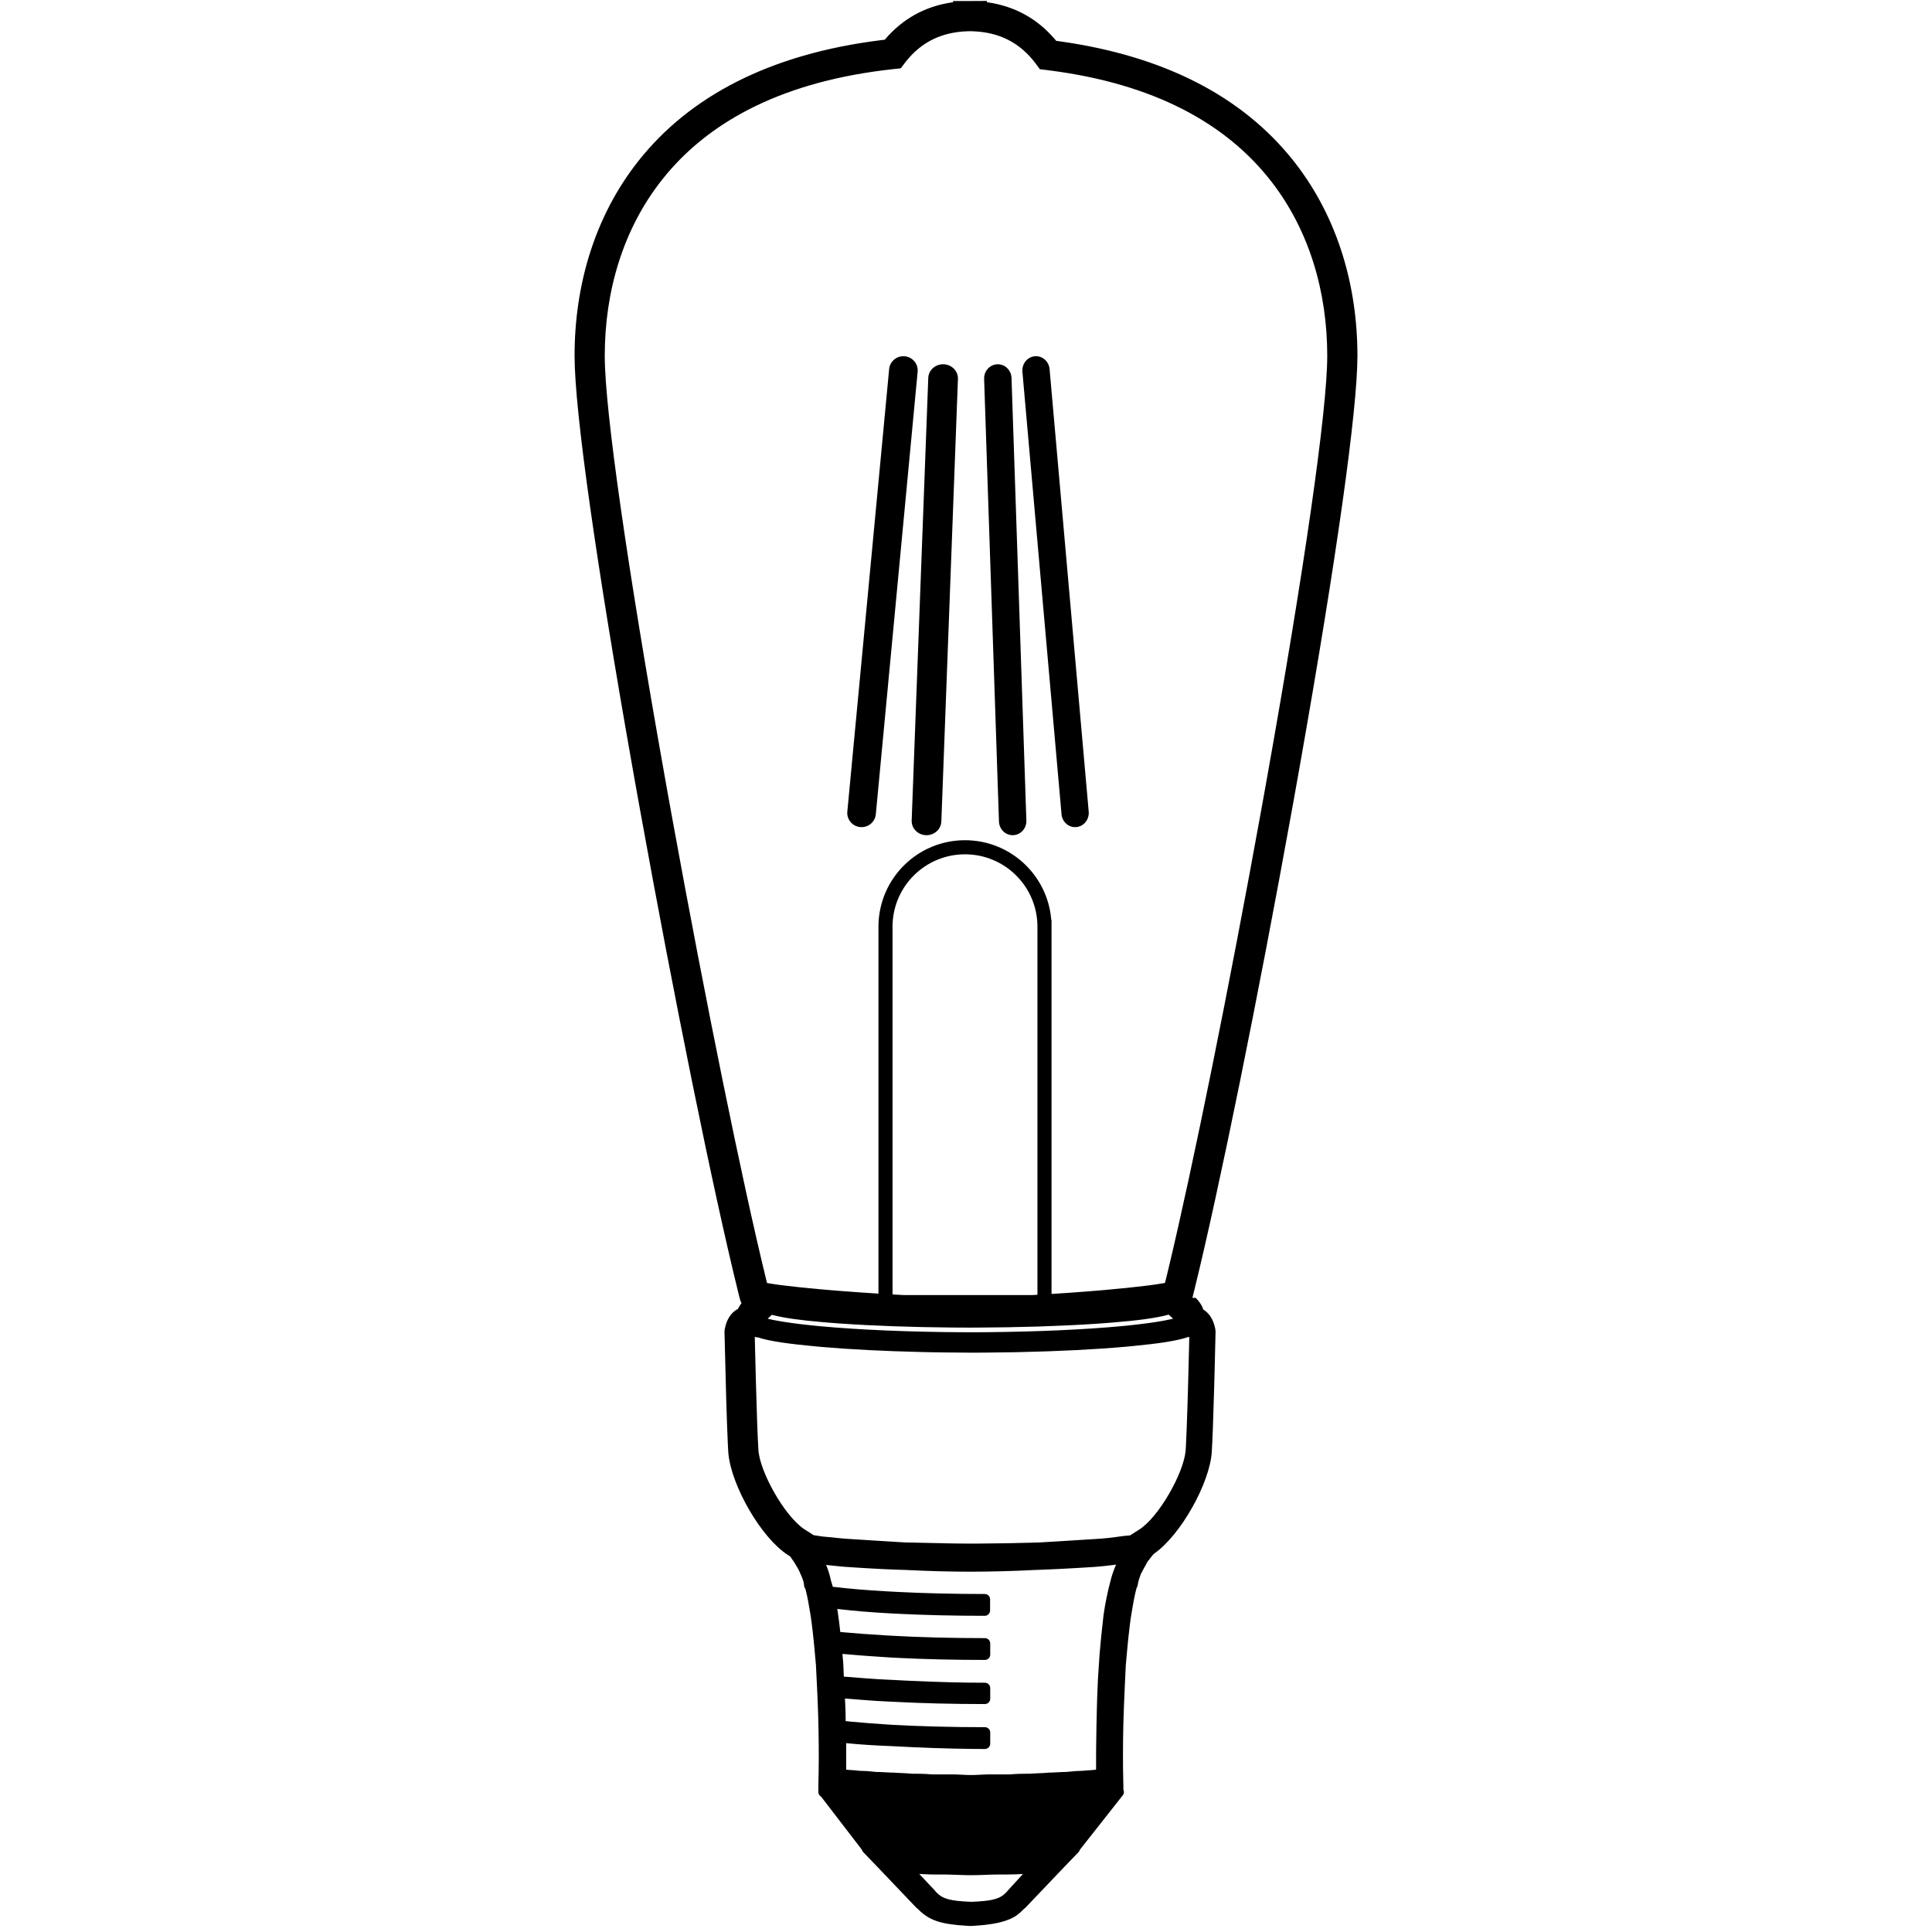
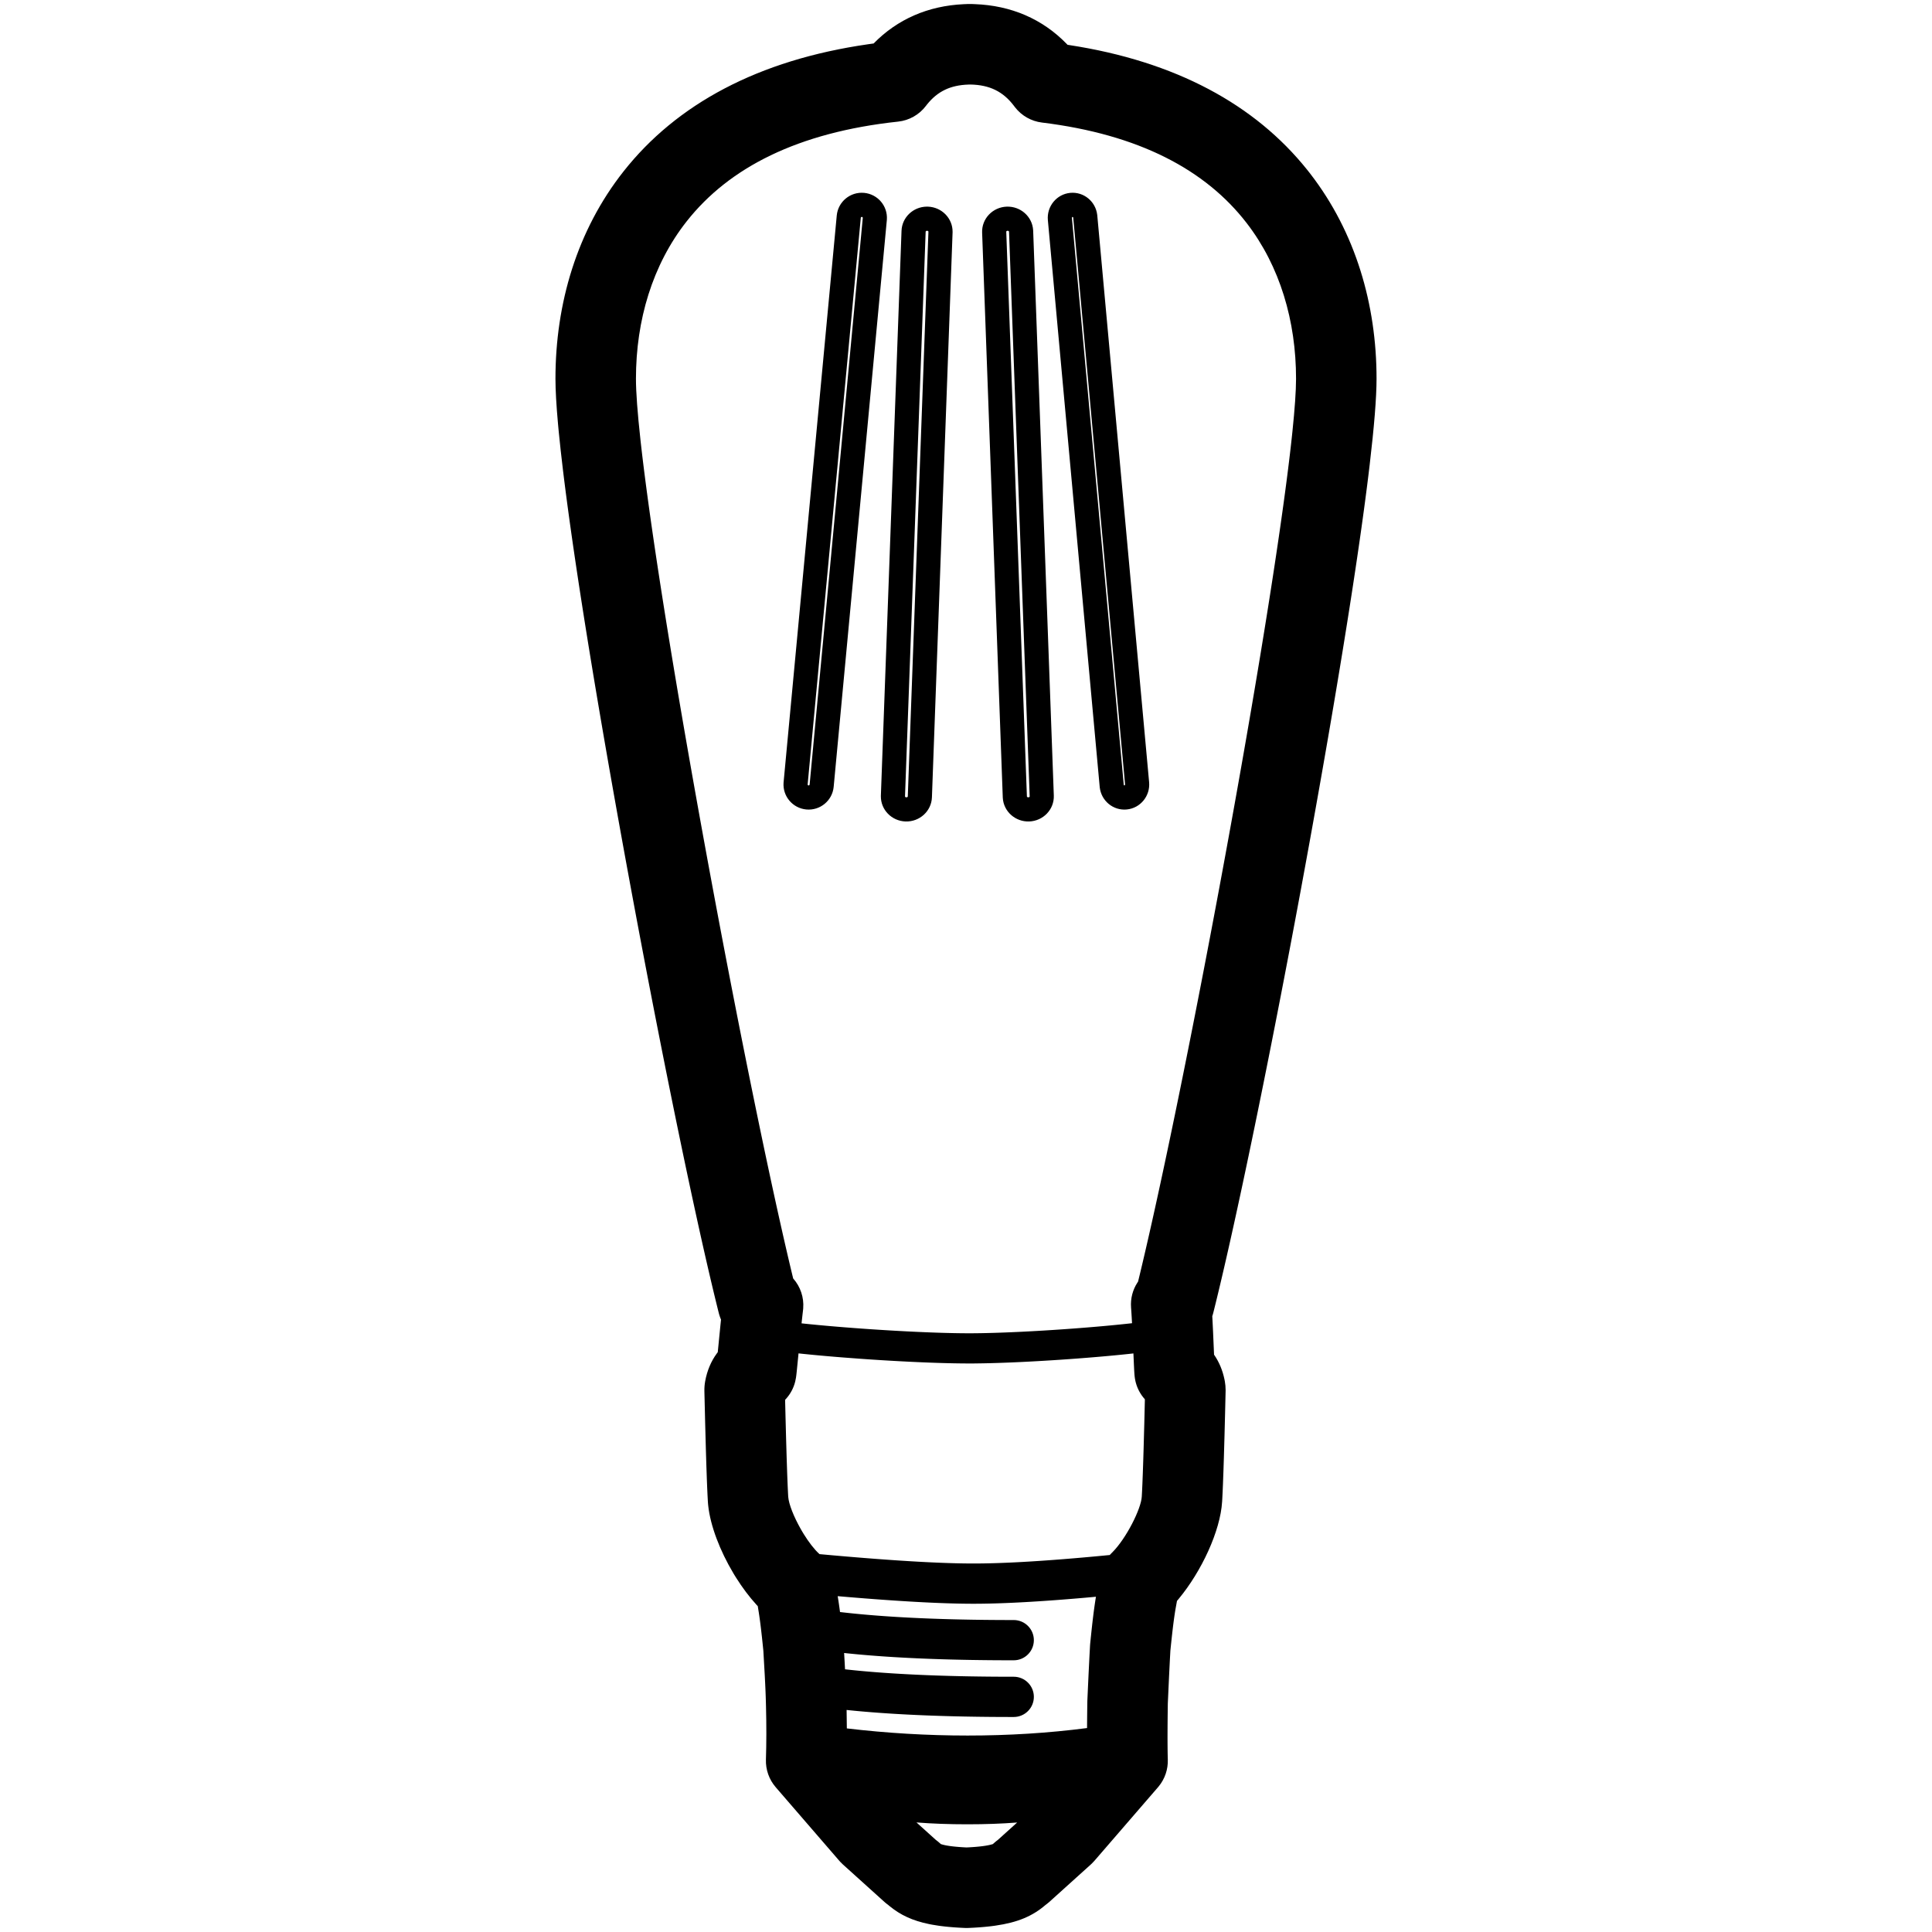
- <svg xmlns="http://www.w3.org/2000/svg" width="960px" height="960px" viewBox="0 0 960 960" version="1.1">
-   <g id="com.innr/drivers/big_filament_bulb_vintage/assets/icon" stroke="none" stroke-width="1" fill="none" fill-rule="evenodd">
-     <path d="M490.404,0.464 L490.382,1.098 L490.736,1.148 C504.142,3.064 515.384,9.224 524.159,19.502 L524.595,20.019 L524.823,20.294 L526.685,20.548 C579.138,27.901 617.435,48.34 642.25,79.322 L642.998,80.264 L643.768,81.252 C664.675,108.326 674.5,141.967 674.5,176.797 C674.5,204.286 663.704,279.483 646.387,377.627 L644.762,386.798 L643.048,396.386 L642.009,402.158 C625.164,495.502 606.005,589.942 593.601,640.445 L593.219,641.993 L592.496,644.896 L594.113,644.897 L594.703,645.513 C596.058,646.927 597.076,648.476 597.693,650.108 L597.829,650.485 L597.9,650.711 L597.915,650.719 C600.763,652.428 602.784,655.453 603.716,659.657 L603.805,660.081 L603.885,660.499 C603.949,660.859 603.987,661.223 603.997,661.587 L603.997,661.95 L603.57,679.715 L603.304,689.72 C602.88,704.935 602.488,715.548 602.132,721.405 C601.199,736.707 586.825,762.725 573.45,772.021 L573.305,772.119 L572.985,772.518 L572.633,772.845 L572.62,772.853 L571.839,773.881 L571.556,774.231 L571.068,774.906 C570.901,775.134 570.742,775.332 570.577,775.51 L570.41,775.682 L570.386,775.704 L569.9,776.552 C569.26,777.677 568.636,778.807 568.021,779.954 L567.408,781.108 L566.864,782.151 L566.19,784.094 L566.046,784.538 L565.91,784.982 C565.599,786.014 565.406,786.87 565.304,787.668 C565.25,788.095 565.092,788.502 564.846,788.853 L564.807,788.903 L564.719,789.215 C563.983,791.897 563.346,795.065 562.355,801.02 L561.872,803.963 L561.598,805.963 L561.376,807.682 C560.846,811.908 560.352,816.712 559.746,823.497 L559.407,827.354 L559.031,835.117 C558.63,843.635 558.376,850.082 558.2,856.26 C557.948,866.5 557.933,876.235 558.156,885.462 L558.2,887.186 L558.2,889.258 L558.232,889.322 C558.577,890.081 558.561,890.988 558.112,891.755 L558.01,891.917 L557.901,892.065 L536.534,919.194 L536.482,919.366 C536.4,919.604 536.283,919.831 536.133,920.041 L536.015,920.195 L535.883,920.342 L528.498,928.02 L509.609,947.846 L509.458,947.988 L509.355,948.076 L509.19,948.202 L508.937,948.375 L508.764,948.555 C506.261,951.114 504.608,952.343 501.967,953.503 L501.617,953.654 L501.269,953.799 C497.201,955.466 491.609,956.471 483.721,956.93 L482.421,957 L482.009,957 L480.265,956.9 C467.28,956.115 461.778,954.234 456.262,948.738 L455.904,948.375 L455.651,948.202 L455.486,948.076 L455.383,947.988 L455.232,947.845 L436.353,928.029 L428.959,920.342 C428.679,920.051 428.476,919.711 428.354,919.348 L428.298,919.158 L407.992,892.733 L407.976,892.726 C407.273,892.323 406.775,891.607 406.665,890.774 L406.647,890.594 L406.641,890.422 L406.642,887.112 C406.878,878.587 406.906,869.556 406.725,860.077 L406.687,858.175 L406.607,854.716 L406.542,852.347 C406.477,850.196 406.396,847.914 406.294,845.433 L406.182,842.8 L405.949,837.736 L405.441,827.456 L405.014,822.607 L404.626,818.408 L404.341,815.508 C403.968,811.807 403.613,808.73 403.23,805.852 L402.975,804 L402.66,801.956 C401.875,796.98 401.143,793.188 400.389,790.224 L400.172,789.399 L400.091,789.303 C399.805,788.941 399.613,788.503 399.544,788.026 L399.522,787.819 L399.516,787.632 L399.517,787.489 L399.498,787.311 C399.339,786.028 398.922,784.662 398.157,782.954 L397.987,782.583 L397.807,782.2 L397.747,782.06 L397.611,781.718 L397.457,781.351 C396.907,780.071 396.199,778.799 394.736,776.448 L394.22,775.624 L394.059,775.438 C393.782,775.107 393.505,774.713 393.267,774.314 L393.086,773.995 L392.513,773.306 L391.448,772.621 C378.243,764.14 363.724,738.701 361.99,722.808 L361.941,722.329 L361.9,721.852 L361.869,721.405 L361.737,719.053 L361.588,715.973 C361.113,705.471 360.581,687.365 359.998,661.94 C359.991,661.454 360.03,660.97 360.116,660.497 C360.982,655.708 363.185,652.334 366.358,650.559 L366.649,650.402 L366.7,650.375 L366.737,650.296 C367.129,649.481 367.733,648.496 368.437,647.477 C368.088,646.839 367.8,646.078 367.568,645.154 L366.804,642.086 C354.423,592.046 335.05,496.668 318.028,402.363 L316.967,396.471 L315.82,390.062 L314.164,380.749 C296.526,281.082 285.5,204.577 285.5,176.797 C285.5,141.469 295.599,107.4 317.096,80.144 C342.584,47.827 382.512,26.845 437.631,19.971 L439.639,19.728 L439.873,19.454 C448.488,9.392 459.467,3.288 472.526,1.258 L473.192,1.158 L473.617,1.098 L473.598,0.5 L481.987,0.502 L490.404,0.464 Z M456.769,931.149 L464.411,939.267 L464.511,939.382 L464.911,939.878 L465.214,940.207 L465.515,940.517 C468.535,943.55 472.077,944.559 482.203,944.981 L482.623,944.998 L483.605,944.957 L485.066,944.884 L485.986,944.83 C493.933,944.328 497.064,943.256 499.78,940.53 L500.086,940.215 L500.37,939.907 L500.823,939.349 L500.903,939.256 L508.323,931.154 L507.941,931.185 C505.777,931.339 503.694,931.406 500.028,931.428 L497.234,931.437 L495.355,931.441 L494.15,931.458 L492.353,931.505 L486.799,931.695 L485.866,931.721 L484.952,931.742 L483.449,931.763 L483.148,931.765 L481.752,931.764 L480.655,931.752 L479.49,931.729 L479.49,931.729 L478.179,931.694 L471.871,931.484 L470.736,931.457 L470.061,931.446 L470.061,931.446 L469.737,931.442 L464.997,931.428 L463.566,931.416 L462.103,931.394 C460.415,931.362 459.06,931.308 457.74,931.22 L456.769,931.149 Z M554.576,777.443 L553.962,777.526 L552.309,777.74 C549.344,778.112 546.71,778.38 544.117,778.573 L543.41,778.624 L535.878,779.087 C529.004,779.494 523.41,779.772 517.985,779.974 L515.178,780.072 C503.768,780.654 492.487,780.958 482.208,780.958 C472.555,780.958 462.151,780.69 451.405,780.169 L449.505,780.075 L447.665,780.027 L445.289,779.952 C441.229,779.814 437.017,779.61 431.621,779.292 L427.128,779.019 L420.901,778.622 L419.43,778.507 L418.416,778.418 L416.464,778.23 L410.47,777.617 L410.571,777.824 C411.481,779.927 412.254,782.418 412.802,784.955 L412.909,785.472 L413.225,786.459 L413.447,787.19 C413.549,787.536 413.639,787.855 413.718,788.16 L413.791,788.453 L414.287,788.513 C422.005,789.44 430.889,790.189 440.422,790.719 L445.932,791.014 C459.303,791.701 474.144,792.051 489.325,792.051 C490.73,792.051 491.879,793.146 491.965,794.529 L491.971,794.697 L491.971,800.237 C491.971,801.698 490.787,802.884 489.325,802.884 C474.3,802.884 459.584,802.544 446.141,801.873 L444.395,801.784 L442.382,801.675 C433.168,801.184 424.551,800.474 417.042,799.585 L416.027,799.462 L416.139,800.12 L416.241,800.756 L416.328,801.336 C416.354,801.521 416.379,801.7 416.401,801.874 L416.469,802.43 L416.674,803.858 L416.855,805.174 C417.085,806.882 417.269,808.416 417.417,809.885 L417.516,810.913 L419.314,811.084 C425.036,811.613 431.434,812.085 439.229,812.556 L442.94,812.774 C457.081,813.569 473.028,813.975 489.393,813.975 C490.798,813.975 491.947,815.071 492.033,816.454 L492.038,816.621 L492.038,822.163 C492.038,823.624 490.854,824.809 489.393,824.809 C474.381,824.809 459.66,824.469 446.203,823.798 L444.454,823.708 L442.276,823.589 L432.26,822.913 L428.154,822.619 C424.529,822.351 421.658,822.111 419.016,821.855 L418.611,821.815 L418.625,822.03 L418.677,822.74 C418.715,823.233 418.76,823.767 418.815,824.359 L418.975,826.015 L419.048,827.246 L419.126,829.025 L419.255,832.322 L419.291,833.104 L420.938,833.228 L429.415,833.894 C434.498,834.281 438.007,834.501 441.546,834.646 L442.936,834.699 L446.121,834.874 L449.122,835.029 L452.106,835.174 C465.493,835.806 478.295,836.141 489.393,836.141 C490.798,836.141 491.947,837.237 492.033,838.62 L492.038,838.787 L492.038,844.089 C492.038,845.55 490.854,846.735 489.393,846.735 C473.585,846.735 458.086,846.357 444.095,845.615 L442.487,845.528 L440.687,845.456 C437.335,845.309 433.92,845.09 429.016,844.71 L419.857,843.98 L419.978,846.533 L420.078,848.942 L420.131,850.54 C420.151,851.214 420.165,851.848 420.174,852.472 L420.189,854.299 L420.189,855.203 L421.106,855.301 L422.936,855.483 C427.687,855.943 433.012,856.365 439.485,856.8 L442.94,857.026 C457.072,857.822 473.012,858.227 489.393,858.227 C490.798,858.227 491.947,859.323 492.033,860.706 L492.038,860.873 L492.038,866.415 C492.038,867.819 490.944,868.969 489.556,869.055 L489.388,869.061 L486.679,869.054 L484.117,869.037 C471.604,868.927 457.318,868.437 442.491,867.614 C434.553,867.317 427.288,866.842 420.911,866.2 L420.457,866.152 L420.457,879.325 L420.8,879.366 L421.286,879.416 L421.782,879.459 L421.782,879.459 L422.31,879.498 L424.694,879.657 L425.299,879.704 C425.865,879.752 426.325,879.802 426.773,879.865 L427.094,879.912 L427.463,879.914 C429.767,879.937 432.043,880.093 434.799,880.411 L435.334,880.474 L436.182,880.483 L436.901,880.502 L437.709,880.533 L437.709,880.533 L438.999,880.597 L441.537,880.733 L442.35,880.768 C442.677,880.78 442.967,880.788 443.256,880.792 L443.849,880.797 L443.983,880.802 L445.172,880.881 L445.952,880.924 L449.75,881.099 C451.055,881.165 451.95,881.226 452.827,881.313 L453.238,881.356 L456.301,881.368 L457.407,881.385 L457.966,881.398 C459.622,881.439 461.072,881.518 462.387,881.641 L462.763,881.677 L473.379,881.681 L474.219,881.696 L475.439,881.737 L475.439,881.737 L477.021,881.806 L479.75,881.933 L480.739,881.97 L480.739,881.97 L481.55,881.991 L482.524,882 L483.633,881.989 L484.513,881.964 L484.841,881.951 L489.071,881.755 L490.271,881.711 C490.886,881.691 491.433,881.682 492.002,881.679 L502.249,881.681 L503.036,881.601 L503.493,881.561 C505.096,881.429 506.803,881.376 509.772,881.363 L511.829,881.358 L512.986,881.276 L514.183,881.211 L517.999,881.033 L518.799,880.987 L519.207,880.96 C519.634,880.931 520.044,880.899 520.461,880.863 L521.096,880.805 L521.277,880.795 L521.772,880.793 L522.256,880.783 L523.065,880.755 L523.065,880.755 L523.374,880.742 L526.984,880.552 L528.046,880.507 L528.865,880.484 C528.996,880.481 529.124,880.48 529.252,880.478 L529.736,880.475 L533.708,880.11 L534.721,880.033 C535.742,879.962 536.638,879.924 537.465,879.917 L537.751,879.915 L538.177,879.869 C538.586,879.827 539.017,879.792 539.609,879.751 L541.936,879.597 L542.516,879.553 C542.921,879.52 543.265,879.487 543.621,879.447 L544.631,879.324 L544.648,870.719 L544.657,869.105 C544.684,864.64 544.736,861.056 544.827,857.313 L544.898,854.63 L545.004,849.903 L545.108,845.997 L545.178,843.656 C545.381,837.325 545.632,832.376 545.988,827.666 L546.11,826.105 L546.206,824.479 L546.337,822.548 L546.42,821.435 C546.608,819.002 546.849,816.402 547.176,813.253 L547.459,810.588 L548.35,802.424 C549.222,796.462 550.458,790.456 551.815,785.508 C552.272,783.522 553.022,781.225 553.956,778.922 L554.193,778.346 L554.576,777.443 Z M376.716,664.584 L375.043,664.321 L375.55,684.675 C376.021,702.182 376.453,714.15 376.837,720.382 C377.517,731.423 389.908,753.38 399.6,759.82 L399.896,760.012 L404.321,762.825 L405.971,763.076 L408.581,763.481 L410.436,763.642 L416.38,764.234 L418.584,764.441 L420.098,764.569 L420.098,764.569 L420.81,764.624 L435.491,765.56 C439.383,765.804 442.776,766.012 445.897,766.197 L450.032,766.439 L468.864,766.847 L473.547,766.927 L477.079,766.971 C478.209,766.982 479.306,766.99 480.407,766.994 L483.217,767 L485.844,766.995 C494.193,766.966 503.545,766.797 515.243,766.473 L516.313,766.443 L525.283,765.914 L529.914,765.628 L544.928,764.675 L545.969,764.618 L546.944,764.554 C549.227,764.391 551.586,764.135 554.561,763.733 L555.212,763.644 L558.022,763.248 L558.178,763.232 C559.247,763.166 560.278,763.074 561.366,762.944 L561.52,762.925 L566.105,760.012 C575.739,753.892 588.222,731.984 589.14,720.732 L589.165,720.391 L589.277,718.425 C589.759,709.403 590.312,691.784 590.919,666.002 L590.958,664.324 L590.054,664.466 L589.953,664.501 C584.751,666.226 576.431,667.534 563.19,668.819 L561.021,669.025 L559.051,669.205 C544.133,670.531 525.86,671.45 505.968,671.871 L503.276,671.925 C498.706,672.011 494.072,672.071 489.394,672.103 L486.582,672.119 L483.203,672.13 L482.665,672.129 C478.139,672.119 473.645,672.083 469.198,672.023 L465.873,671.973 L463.137,671.925 L460.359,671.87 L457.602,671.807 C439.292,671.372 422.433,670.512 408.419,669.297 L407.396,669.208 L405.393,669.025 C391.424,667.724 382.648,666.423 377.123,664.713 L376.716,664.584 Z M582.901,655.253 L580.715,653.232 L580.506,653.289 C574.3,654.963 565.567,656.141 552.159,657.214 L549.922,657.389 L548.289,657.512 L546.075,657.671 L543.714,657.832 C526.619,658.959 505.761,659.61 484.832,659.672 L481.972,659.677 L479.018,659.672 L476.106,659.659 L473.197,659.639 C453.34,659.475 433.876,658.788 417.961,657.678 L416.828,657.598 L414.014,657.389 L411.051,657.155 L408.884,656.974 C397.558,656.003 389.817,654.928 384.129,653.471 L383.546,653.318 L381.454,655.253 L382.18,655.428 L382.651,655.535 L383.564,655.735 L384.521,655.932 L385.524,656.128 C390.14,657.006 396.131,657.832 403.25,658.57 L405.67,658.813 L407.633,659 C427.143,660.812 452.456,661.874 479.422,661.991 L482.17,662 L486.4,661.984 L489.13,661.965 L491.846,661.94 C516.235,661.685 538.914,660.654 556.721,659 L558.679,658.814 L561.11,658.57 L562.673,658.404 L564.199,658.236 C571.482,657.416 577.412,656.501 581.692,655.538 L582.625,655.321 L582.901,655.253 Z M479.5,424.5 C459.985,424.5 444.068,440.039 443.512,459.412 L443.5,460 L443.501,643.209 C445.328,643.311 447.142,643.408 448.937,643.5 L513.057,643.5 L515.5,643.367 L515.5,643.367 L515.5,462.869 L515.495,459.904 C515.177,440.274 499.16,424.5 479.5,424.5 Z M482.047,15.502 L481.952,15.502 L480.896,15.527 C467.941,15.93 457.907,20.834 450.234,30.46 L449.876,30.914 L449.527,31.369 L447.57,33.948 L444.351,34.292 C390.428,40.069 352.53,59.438 328.874,89.433 C309.631,113.83 300.5,144.635 300.5,176.797 C300.5,203.896 311.943,282.683 330.034,384.325 L331.731,393.82 L332.757,399.518 L334.275,407.897 C350.527,497.285 368.654,586.431 380.601,635.375 L381.125,637.514 L381.967,637.665 C382.935,637.832 384.044,638.006 385.285,638.184 L386.38,638.339 L387.419,638.479 L388.481,638.618 C393.738,639.293 400.482,639.998 408.17,640.679 L412.534,641.055 L417.126,641.429 C423.509,641.935 430.045,642.394 436.501,642.795 L436.5,459.956 C436.796,436.436 455.955,417.5 479.5,417.5 C501.819,417.5 520.206,434.518 522.301,456.38 L522.363,457.103 L522.5,457.131 L522.5,642.956 C528.172,642.604 533.937,642.201 539.624,641.757 L543.026,641.486 L546.892,641.164 L549.652,640.924 C556.919,640.281 563.436,639.612 568.755,638.959 L570.693,638.716 L572.403,638.489 L574.042,638.26 C575.442,638.058 576.688,637.861 577.768,637.673 L578.164,637.603 L578.885,637.469 L579.426,635.265 L580.564,630.557 C592.763,579.643 610.757,490.65 626.749,402.253 L628.284,393.736 L629.419,387.393 C647.827,284.268 659.5,204.168 659.5,176.797 C659.5,145.084 650.614,114.66 631.896,90.42 C609.163,60.982 572.91,41.58 521.468,34.982 L519.904,34.786 L516.707,34.395 L514.789,31.806 C506.995,21.284 496.641,15.945 483.094,15.527 L482.047,15.502 Z M468.631,181 L468.878,181.004 C472.844,181.135 476.011,184.249 476,188.065 L475.995,188.304 L467.75,408.201 C467.603,412.118 464.164,415.129 460.122,414.996 C456.156,414.865 452.989,411.751 453,407.935 L453.005,407.696 L461.25,187.799 C461.391,184.041 464.561,181.118 468.386,181.003 L468.631,181 Z M502.607,187.565 L502.619,187.806 L509.996,407.704 C510.126,411.572 507.211,414.856 503.432,414.995 C499.726,415.132 496.642,412.193 496.393,408.435 L496.381,408.194 L489.004,188.296 C488.874,184.428 491.789,181.144 495.568,181.005 C499.195,180.87 502.226,183.683 502.587,187.327 L502.607,187.565 Z M521.507,183.166 L521.532,183.406 L540.971,403.303 C541.311,407.149 538.605,410.598 534.861,410.968 C531.178,411.332 527.947,408.575 527.493,404.834 L527.468,404.594 L508.029,184.697 C507.689,180.851 510.395,177.402 514.139,177.032 C517.744,176.676 520.916,179.309 521.474,182.928 L521.507,183.166 Z M449.549,177.031 C453.376,177.384 456.218,180.687 455.987,184.472 L455.969,184.71 L435.189,404.606 C434.822,408.487 431.354,411.33 427.451,410.969 C423.624,410.616 420.782,407.313 421.013,403.528 L421.031,403.29 L441.811,183.394 C442.178,179.513 445.646,176.67 449.549,177.031 Z" id="Shape" fill="#000000" fill-rule="nonzero" />
-   </g>
+ <svg xmlns="http://www.w3.org/2000/svg" height="960" viewBox="0 0 960 960" width="960">
+   <path d="m482.854 2.001.343.006.341.015.332.018.464.015c18.099.662 33.646 7.369 45.643 19.706l.472.49.012.013.78.118c52.924 8.106 92.358 29.575 118.287 61.986l.782.985.822 1.056c22.411 29.037 32.867 64.858 32.867 101.768 0 9.398-1.193 23.973-3.425 42.859l-.109.917-.444 3.677-.115.935-.116.942-.481 3.83-.506 3.931-.53 4.03-.554 4.128-.578 4.225-.601 4.32-.154 1.095-.155 1.101-.636 4.461-.659 4.553-.682 4.643-.704 4.733-.726 4.821-.748 4.907-.77 4.993-.792 5.077-.813 5.159-.834 5.241-.855 5.321-.875 5.399-1.351 8.244-1.396 8.413-1.44 8.579-.984 5.809-1.003 5.879-1.022 5.947-1.041 6.015-1.595 9.146-1.086 6.177-1.104 6.24-1.121 6.302-1.66 9.268-1.049 5.816-1.055 5.817-1.592 8.723-2.138 11.613-1.613 8.686-1.62 8.656-1.624 8.618-1.085 5.72-1.086 5.697-1.629 8.496-1.628 8.43-1.625 8.356-1.081 5.525-1.617 8.213-1.61 8.117-1.069 5.353-1.594 7.937-1.583 7.818-1.048 5.142-1.56 7.602-1.544 7.46-1.526 7.311-1.507 7.153-1.486 6.987-.978 4.562-1.447 6.691-.95 4.357-.939 4.271-.926 4.182-.913 4.091-.9 3.997-.886 3.901-.872 3.802-.857 3.701-.212.909-.211.903-.834 3.545-.818 3.438-.801 3.328-.784 3.216-.767 3.101-.377 1.507c-.079.316-.165.627-.255.931l-.141.453-.125.37.118 2.197.167 3.346.111 2.355.488 11.241.102.147c2.391 3.466 4.092 7.513 5.034 11.956l.124.608.095.503c.258 1.434.389 2.891.39 4.343l-.007.622-.263 11.13-.273 10.67-.321 11.212-.219 6.761-.248 6.678-.155 3.604-.169 3.371-.083 1.435c-.885 14.512-10.182 34.607-21.686 48.424l-.455.542-.286.336-.815 4.516-.148.925-.299 1.969-.233 1.647-.231 1.73-.173 1.363-.232 1.917-.177 1.523-.365 3.297-.32 3.038-.294 2.879-.253 4.655-.401 8.077-.617 13.47-.022 1.628-.057 4.699-.038 4.342-.019 3.983-.003 2.554.007 2.539.023 2.887.03 2.079.029 1.423.047 1.715c.157 4.87-1.469 9.624-4.564 13.373l-.294.349-31.634 36.601c-.406.47-.834.92-1.282 1.35l-.455.423-20.625 18.604c-.425.383-.865.747-1.321 1.092l-.46.338-.051.034-.08.07c-6.442 5.524-13.746 8.684-24.969 10.282l-.652.09-1.135.147-1.161.137-1.188.127-1.216.118-.308.028-.31.027-1.259.104-.319.025-.321.024-1.303.09-1.334.081-.338.019-.34.018-1.38.068-.694.031c-.189.012-.378.016-.567.017l-.284.001h-.294c-.192 0-.384 0-.576-.006l-.288-.013-1.376-.064-1.345-.073-.331-.02-.33-.02-1.3-.086-1.27-.095-.313-.025-.311-.026-1.227-.108-.302-.028-.301-.029-1.186-.122-.292-.032-.291-.033-1.146-.137-.282-.036-.281-.036-1.107-.151c-1.022-.146-2.011-.305-2.969-.478l-.714-.132-1-.198c-8.186-1.682-14.113-4.475-19.435-8.809l-.43-.355-.457-.387-.059-.042c-.31-.221-.614-.451-.911-.69l-.44-.364-.43-.377-20.625-18.604c-.461-.416-.902-.853-1.323-1.31l-.413-.463-31.634-36.601c-3.285-3.801-5.019-8.699-4.858-13.72.263-8.184.278-16.917.043-26.196l-.047-1.746-.037-1.378-.068-2.128-.083-2.215-.064-1.532-.148-3.219-.188-3.672-.683-11.964-.092-.916-.331-3.211-.252-2.362-.362-3.238-.292-2.457-.231-1.831-.231-1.731-.234-1.648-.238-1.583-.393-2.451-.108-.748-.588-.633c-3.648-3.983-7.118-8.625-10.236-13.586l-.58-.934-.746-1.232c-6.634-11.114-11.429-23.54-12.495-33.657l-.061-.616-.046-.542-.04-.56-.043-.697-.159-2.984-.146-3.203-.166-4.133-.256-7.331-.229-7.448-.365-13.439-.381-15.83c-.037-1.667.095-3.335.391-4.961.946-5.225 2.929-9.933 5.817-13.838l.337-.447.096-.124 1.294-13.077.321-3.139-.097-.228c-.277-.664-.527-1.362-.748-2.099l-.16-.56-.125-.478-.169-.674-.17-.68-.688-2.779-.702-2.872-.716-2.963-.73-3.053-.743-3.141-.756-3.227-.768-3.311-.781-3.394-.792-3.474-.804-3.553-1.226-5.474-1.25-5.641-1.701-7.771-1.3-6.007-.878-4.087-1.332-6.249-1.35-6.386-1.366-6.517-1.381-6.641-1.395-6.76-.937-4.569-1.415-6.944-1.426-7.046-1.435-7.142-1.926-9.662-1.452-7.343-1.944-9.908-1.463-7.511-1.954-10.11-1.466-7.646-1.466-7.693-1.952-10.321-1.46-7.781-.971-5.203-1.452-7.823-2.032-11.037-1.063-5.817-1.058-5.819-1.053-5.819-1.047-5.816-1.139-6.364-1.122-6.304-1.104-6.242-1.086-6.18-1.068-6.116-1.05-6.05-1.032-5.983-1.013-5.915-.994-5.846-.975-5.775-.956-5.703-.936-5.63-1.367-8.304-.223-1.367-.222-1.363-.876-5.402-.855-5.323-.834-5.243-.813-5.161-.792-5.079-.771-4.995-.189-1.235-.188-1.23-.738-4.866-.716-4.779-.693-4.69-.671-4.6-.648-4.509-.625-4.416-.153-1.089-.151-1.083-.59-4.274-.566-4.178-.138-1.029-.136-1.023-.53-4.032-.129-.992-.127-.986-.494-3.882-.12-.955-.118-.948-.457-3.73c-.836-6.923-1.54-13.297-2.104-19.082l-.104-1.078-.277-2.978c-.835-9.252-1.27-16.81-1.27-22.481 0-37.44 10.75-73.725 33.797-102.962 26.38-33.466 66.93-55.389 121.653-63.238l1.663-.234.983-.133c11.828-12.081 27.069-18.716 44.775-19.526l.719-.03.499-.017.202-.011.345-.018.347-.009zm-27.461 903.561 9.664 8.713.308.225.439.34.429.352.42.364.196.175.546.482.134.125.006.003.007.002.085.016.135.035.294.09.099.029.101.029.428.114.466.112.504.11.132.027.135.027.563.105.603.102.643.099.684.095.726.092.188.022.191.022.789.086.204.021.207.02.853.079.897.074.231.018.234.018.964.067 1.009.062 1.376.072.887-.044 1.046-.059 1.001-.065.956-.07.232-.018.229-.018.89-.077.846-.081.205-.021.202-.021.782-.088.74-.092.178-.024.176-.024.678-.097.637-.101.597-.104.557-.107.518-.11.123-.028.121-.028.46-.114.216-.058.206-.059.294-.088.148-.038.077-.013.04-.002.048-.051.211-.183.605-.536.427-.371.43-.353.44-.341.315-.232 9.62-8.677c-7.591.593-15.848.89-24.772.89-9.083 0-17.501-.307-25.254-.922zm-39.152-112.438.027.16.144.889.282 1.805.208 1.405.271 1.922.226 1.703.905.107 1.792.203 1.819.198 1.845.192 1.872.187 1.899.181 1.925.176 1.952.17 1.979.165 2.005.16 2.032.154 2.059.149 3.138.213 3.198.2 2.165.127 3.298.18 2.232.113 3.397.159 3.457.147 2.338.091 3.557.126 2.404.077 3.656.106 2.471.064 2.497.058 3.795.077 2.563.044 2.59.039 2.616.033 2.643.028 4.014.031 2.709.014 4.113.01c.46 0.0.922.001 1.384.001 5.523 0 10 4.477 10 10 0 5.523-4.477 10-10 10l-2.83-.003-4.196-.015-2.764-.017-2.738-.023-4.057-.045-3.997-.058-2.632-.046-2.606-.052-2.579-.057-3.819-.097-2.513-.072-2.487-.078-2.461-.083-2.434-.089-3.602-.144-2.369-.104-2.342-.109-2.316-.115-2.29-.121-3.385-.192-2.224-.135-2.198-.141-2.172-.147c-.36-.025-.718-.05-1.076-.076l-2.132-.156-3.149-.244-2.067-.17-2.04-.176-2.014-.182-1.988-.188-2.933-.292-1.87-.197.246 4.234.211 3.871 1.109.123 1.832.195 1.859.19 1.885.184 1.912.179 1.939.173 1.965.168 1.992.162 2.019.157 2.045.151 2.072.146 2.099.14 2.125.135 3.238.192 3.298.18 2.232.113 3.397.159 3.457.147 3.517.135 2.378.083 2.404.077 2.431.072 2.457.066 2.484.061 3.775.081 2.55.047 3.875.06 3.934.048 2.656.025 4.033.027 2.722.011 4.133.006c5.523 0 10 4.477 10 10 0 5.523-4.477 10-10 10l-4.235-.006-4.176-.019-4.116-.032-4.057-.045-2.672-.037-2.645-.043-2.619-.049-3.879-.084-2.553-.063-2.527-.069-3.74-.114-3.681-.127-2.421-.092-2.395-.098-2.369-.104-2.342-.109-2.316-.115-2.29-.121-3.385-.192-2.224-.135-3.287-.214-2.158-.15-2.132-.156-2.106-.161-3.11-.253-2.04-.176-2.014-.182-1.988-.188-1.962-.193-1.607-.166c.065 3.103.104 6.16.116 9.168 20.026 2.362 40.021 3.543 59.986 3.543 20.452 0 40.244-1.239 59.378-3.718l.012-2.283.039-4.273.056-4.585.034-2.215.011-.294.136-3.068.473-10.291.44-8.869.286-5.23.029-.422.038-.421.282-2.783.337-3.223.387-3.538.252-2.186.312-2.569.25-1.947.19-1.408.258-1.822.266-1.774.206-1.31.12-.736-2.497.229-3.17.28-3.115.268-3.06.255-4.978.397-3.872.292-2.84.204-2.785.192-2.73.179-3.555.219-2.603.15-2.548.137-3.312.163-2.42.108-1.583.065-1.559.059-2.292.078-1.498.045-2.201.057-1.437.031-2.11.036-1.377.017-1.352.011-1.328.006-1.839-.002-1.82-.012-1.873-.022-2.581-.045-1.326-.03-2.034-.053-2.795-.086-2.89-.105-2.23-.09-3.056-.136-3.151-.155-3.246-.173-3.342-.191-3.437-.209-4.43-.287-3.652-.25-3.747-.268-2.873-.213-3.914-.3-4.01-.318-4.106-.336-5.267-.446zm-19.459-120.636-.808 8.163-.181 1.729-.101.877-.063.503c-.037.284-.074.55-.117.824-.094.6-.192 1.134-.367 1.85-.782 3.198-2.327 6.104-4.45 8.503l-.323.356-.257.27.2 8.201.31 11.766.263 8.914.268 7.97.192 4.922.109 2.449.135 2.689.076 1.314c.288 3.679 2.773 9.838 6.068 15.699l.262.462.562.969.143.241.143.24.581.953c2.436 3.93 5.149 7.499 7.682 9.788l.112.099 6.833.617 6.341.55 5.119.428 4.969.4 4.819.372 3.747.277 4.549.321 3.531.237 4.278.271 2.494.149 3.242.183 2.368.126 3.073.152 2.976.134 2.88.116 2.783.098 2.024.062 1.969.052 1.915.042 1.86.032 2.396.027 1.733.008 1.193-0 1.919-.01 1.975-.023 1.348-.022 2.068-.043 2.124-.056 2.18-.068 2.235-.08 2.291-.093 2.347-.105 2.403-.118 2.458-.13 3.364-.193 1.719-.105 3.512-.226 3.611-.248 2.773-.2 2.828-.213 2.884-.225 4.93-.403 4.055-.347 3.105-.275 4.227-.386 4.325-.408 2.439-.238c.223-.252.454-.5.69-.741l.33-.329.324-.321c6.908-6.957 14.19-21.494 14.559-27.549l.007-.121.007-.123.15-2.801.14-3.084.211-5.387.22-6.476.175-5.714.345-12.585.295-12.144-.134-.148c-2.057-2.314-3.569-5.099-4.38-8.151l-.122-.484-.089-.39c-.192-.879-.286-1.531-.368-2.265l-.018-.164-.017-.163-.059-.663-.044-.596-.043-.669-.048-.85-.12-2.424-.256-5.827-1.023.114-1.755.188-1.8.187-1.843.186-2.84.277-2.924.274-1.991.181-3.044.267-3.106.262-3.16.256-3.206.25-3.243.243-3.273.235-2.194.152-3.812.253-2.074.132-4.105.249-3.035.174-3.98.214-3.893.192-1.911.088-2.817.122-2.755.109-3.567.125-3.437.101-1.666.041-1.629.035-1.591.029-2.312.032-1.489.02h-2.92l-2.287-.013-2.389-.028-2.484-.042-2.573-.057-2.656-.07-2.733-.084-2.804-.097-1.906-.072-2.909-.118-1.97-.086-2.997-.138-2.023-.099-3.068-.157-2.065-.111-3.123-.176-4.201-.25-4.231-.268-3.184-.212-3.27-.227c-3.035-.215-6.065-.442-9.067-.68l-2.992-.241-.914-.075-3.59-.305-3.48-.309-3.36-.312-2.435-.236-3.125-.316zm85.419-630.485h-.285l-.685.019c-9.012.287-15.39 3.386-20.585 9.872l-.287.364-.285.371c-3.33 4.391-8.324 7.213-13.804 7.8-49.815 5.339-83.981 22.81-105.059 49.549-17.039 21.615-25.21 49.196-25.21 78.199 0 6.735.775 17.04 2.239 30.373l.089.804.364 3.222.389 3.332.101.85.103.857.426 3.494.45 3.6.475 3.705.122.942.124.949.51 3.858.534 3.959.557 4.058.58 4.155.603 4.251.626 4.345.648 4.438.67 4.529.692 4.618.714 4.706.182 1.19.183 1.196.745 4.835.766 4.919.787 5.002.807 5.083.828 5.162.848 5.24 1.308 8.002.222 1.35.223 1.355 1.366 8.223.934 5.571.953 5.64.971 5.707.989 5.773 1.007 5.838 1.543 8.874 1.05 5.992 1.067 6.051 1.631 9.184 1.6 8.931.988 5.48 1.492 8.223 2.005 10.956 1.009 5.47 2.026 10.915 1.526 8.155 1.53 8.12 1.533 8.078 1.534 8.028 2.045 10.616 1.531 7.885 2.035 10.399 1.52 7.703 1.513 7.613 1.004 5.022 1 4.976 1.491 7.375 1.479 7.261 1.465 7.139 1.45 7.011 1.434 6.875 1.416 6.732 1.397 6.582 1.376 6.425 1.354 6.26.89 4.079.879 4.0.867 3.919 1.279 5.723.837 3.709.824 3.621.811 3.53.797 3.438.783 3.344.769 3.247.19.796.189.79.824 3.423.125.141c3.437 3.945 5.303 9.203 4.864 14.722l-.039.436-.038.348-.268 2.311-.284 2.562-.191 1.784.103.011 2.185.231 2.27.231 3.958.383 3.313.304 2.563.226 3.514.298 3.57.29c1.789.142 3.589.28 5.395.415l2.711.198 2.172.154 2.056.142 4.107.272 4.089.256 3.046.181 3.022.171 3.983.212 3.916.193 1.929.089 3.791.163 2.778.109 2.716.097 2.648.084 1.724.049 3.343.081 1.616.031 2.348.036 1.513.016 2.187.012h2.069l2.149-.019 2.244-.031.383-.007.385-.007 2.364-.05 3.282-.087 3.421-.111 2.649-.098 2.716-.111 3.717-.167 1.896-.092 3.861-.199 2.95-.163 3.996-.235 4.058-.255 2.693-.178 2.109-.144 4.192-.298 4.143-.311 3.064-.241 3.018-.247 2.965-.252 2.905-.256 2.836-.26 2.761-.263 2.677-.266 2.586-.268 1.67-.179 1.624-.179.261-.031-.015-.3-.158-2.815-.125-2.022-.124-1.813-.061-.827c-.346-4.517.846-8.857 3.183-12.444l.246-.368.051-.076.804-3.312.721-3.009.735-3.1 1.127-4.816.767-3.318.78-3.403.792-3.485 1.21-5.378.821-3.682.831-3.758 1.266-5.775 1.289-5.935 1.309-6.088.884-4.141.892-4.205 1.353-6.422 1.37-6.554 1.385-6.68.931-4.52.937-4.572 1.89-9.29 1.43-7.088 1.439-7.185 1.447-7.275 1.454-7.359 1.46-7.436 1.953-10.025 1.468-7.593 1.469-7.649 1.469-7.699 1.956-10.333 1.464-7.792.974-5.211 1.94-10.453 1.447-7.86 1.439-7.87 1.524-8.392 1.558-8.648 1.655-9.264 1.618-9.138 1.058-6.02 1.555-8.917 1.516-8.777.988-5.771 1.449-8.533 1.407-8.379.915-5.498.896-5.425 1.307-7.999.847-5.238.827-5.16.807-5.081.787-5.0.766-4.917.745-4.833.724-4.748.702-4.661.681-4.572.659-4.482.637-4.39.614-4.296.592-4.201.569-4.105.139-1.011.137-1.005.534-3.957.51-3.857.486-3.755.462-3.651.438-3.546.413-3.439.099-.843.098-.836.376-3.276.351-3.166.325-3.053c1.198-11.487 1.829-20.467 1.829-26.543 0-28.6-7.954-55.848-24.533-77.328-20.444-26.488-53.53-44.047-101.739-49.955-5.302-.65-10.117-3.392-13.38-7.606l-.261-.345-.287-.383c-5.382-7.074-12.026-10.358-21.599-10.557zm-21.423 60.673.306.007c6.859.233 12.333 5.791 12.25 12.58l-.007.305-10.258 280.622c-.253 6.914-6.171 12.228-13.121 11.993-6.859-.233-12.333-5.791-12.25-12.58l.007-.305 10.258-280.622c.245-6.71 5.828-11.914 12.511-11.999zm52.583 11.695.015.304 10.258 280.622c.253 6.926-5.281 12.649-12.243 12.885-6.848.232-12.694-4.924-13.106-11.689l-.015-.304-10.258-280.622c-.253-6.926 5.281-12.649 12.243-12.885 6.848-.232 12.694 4.924 13.106 11.689zm31.846-7.576.032.305 25.749 281.563c.624 6.82-4.321 12.912-11.12 13.561-6.716.641-12.634-4.276-13.407-10.96l-.032-.305-25.749-281.563c-.624-6.82 4.321-12.912 11.12-13.561 6.716-.641 12.634 4.276 13.407 10.96zm-115.831-10.961c6.764.629 11.772 6.533 11.305 13.269l-.025.307-26.409 281.563c-.643 6.859-6.736 11.891-13.599 11.252-6.764-.629-11.772-6.533-11.305-13.269l.025-.307 26.409-281.563c.643-6.859 6.736-11.891 13.599-11.252zm31.3 18.841-.126.003c-.322.028-.537.206-.586.373l-.01.062-10.258 280.622c-.007.189.234.439.658.454.392.013.657-.189.712-.377l.01-.062 10.258-280.622c.007-.189-.234-.439-.658-.453zm39.985-.001c-.381.013-.615.217-.653.396l-.005.058 10.258 280.622c.007.202.287.453.722.438.381-.013.615-.217.653-.396l.005-.058-10.258-280.622c-.007-.202-.287-.453-.722-.438zm-72.397-6.893h-.091c-.208.017-.38.157-.434.343l-.016.082-26.409 281.563c-.023.25.169.481.444.509.248.021.463-.132.525-.344l.016-.082 26.409-281.563c.023-.25-.169-.481-.444-.507zm104.676-.002c-.146.015-.299.185-.312.428l.002.095 25.749 281.563c.025.275.203.426.348.413.146-.015.299-.185.312-.428l-.002-.095-25.749-281.563c-.025-.275-.203-.426-.348-.413z" />
</svg>
